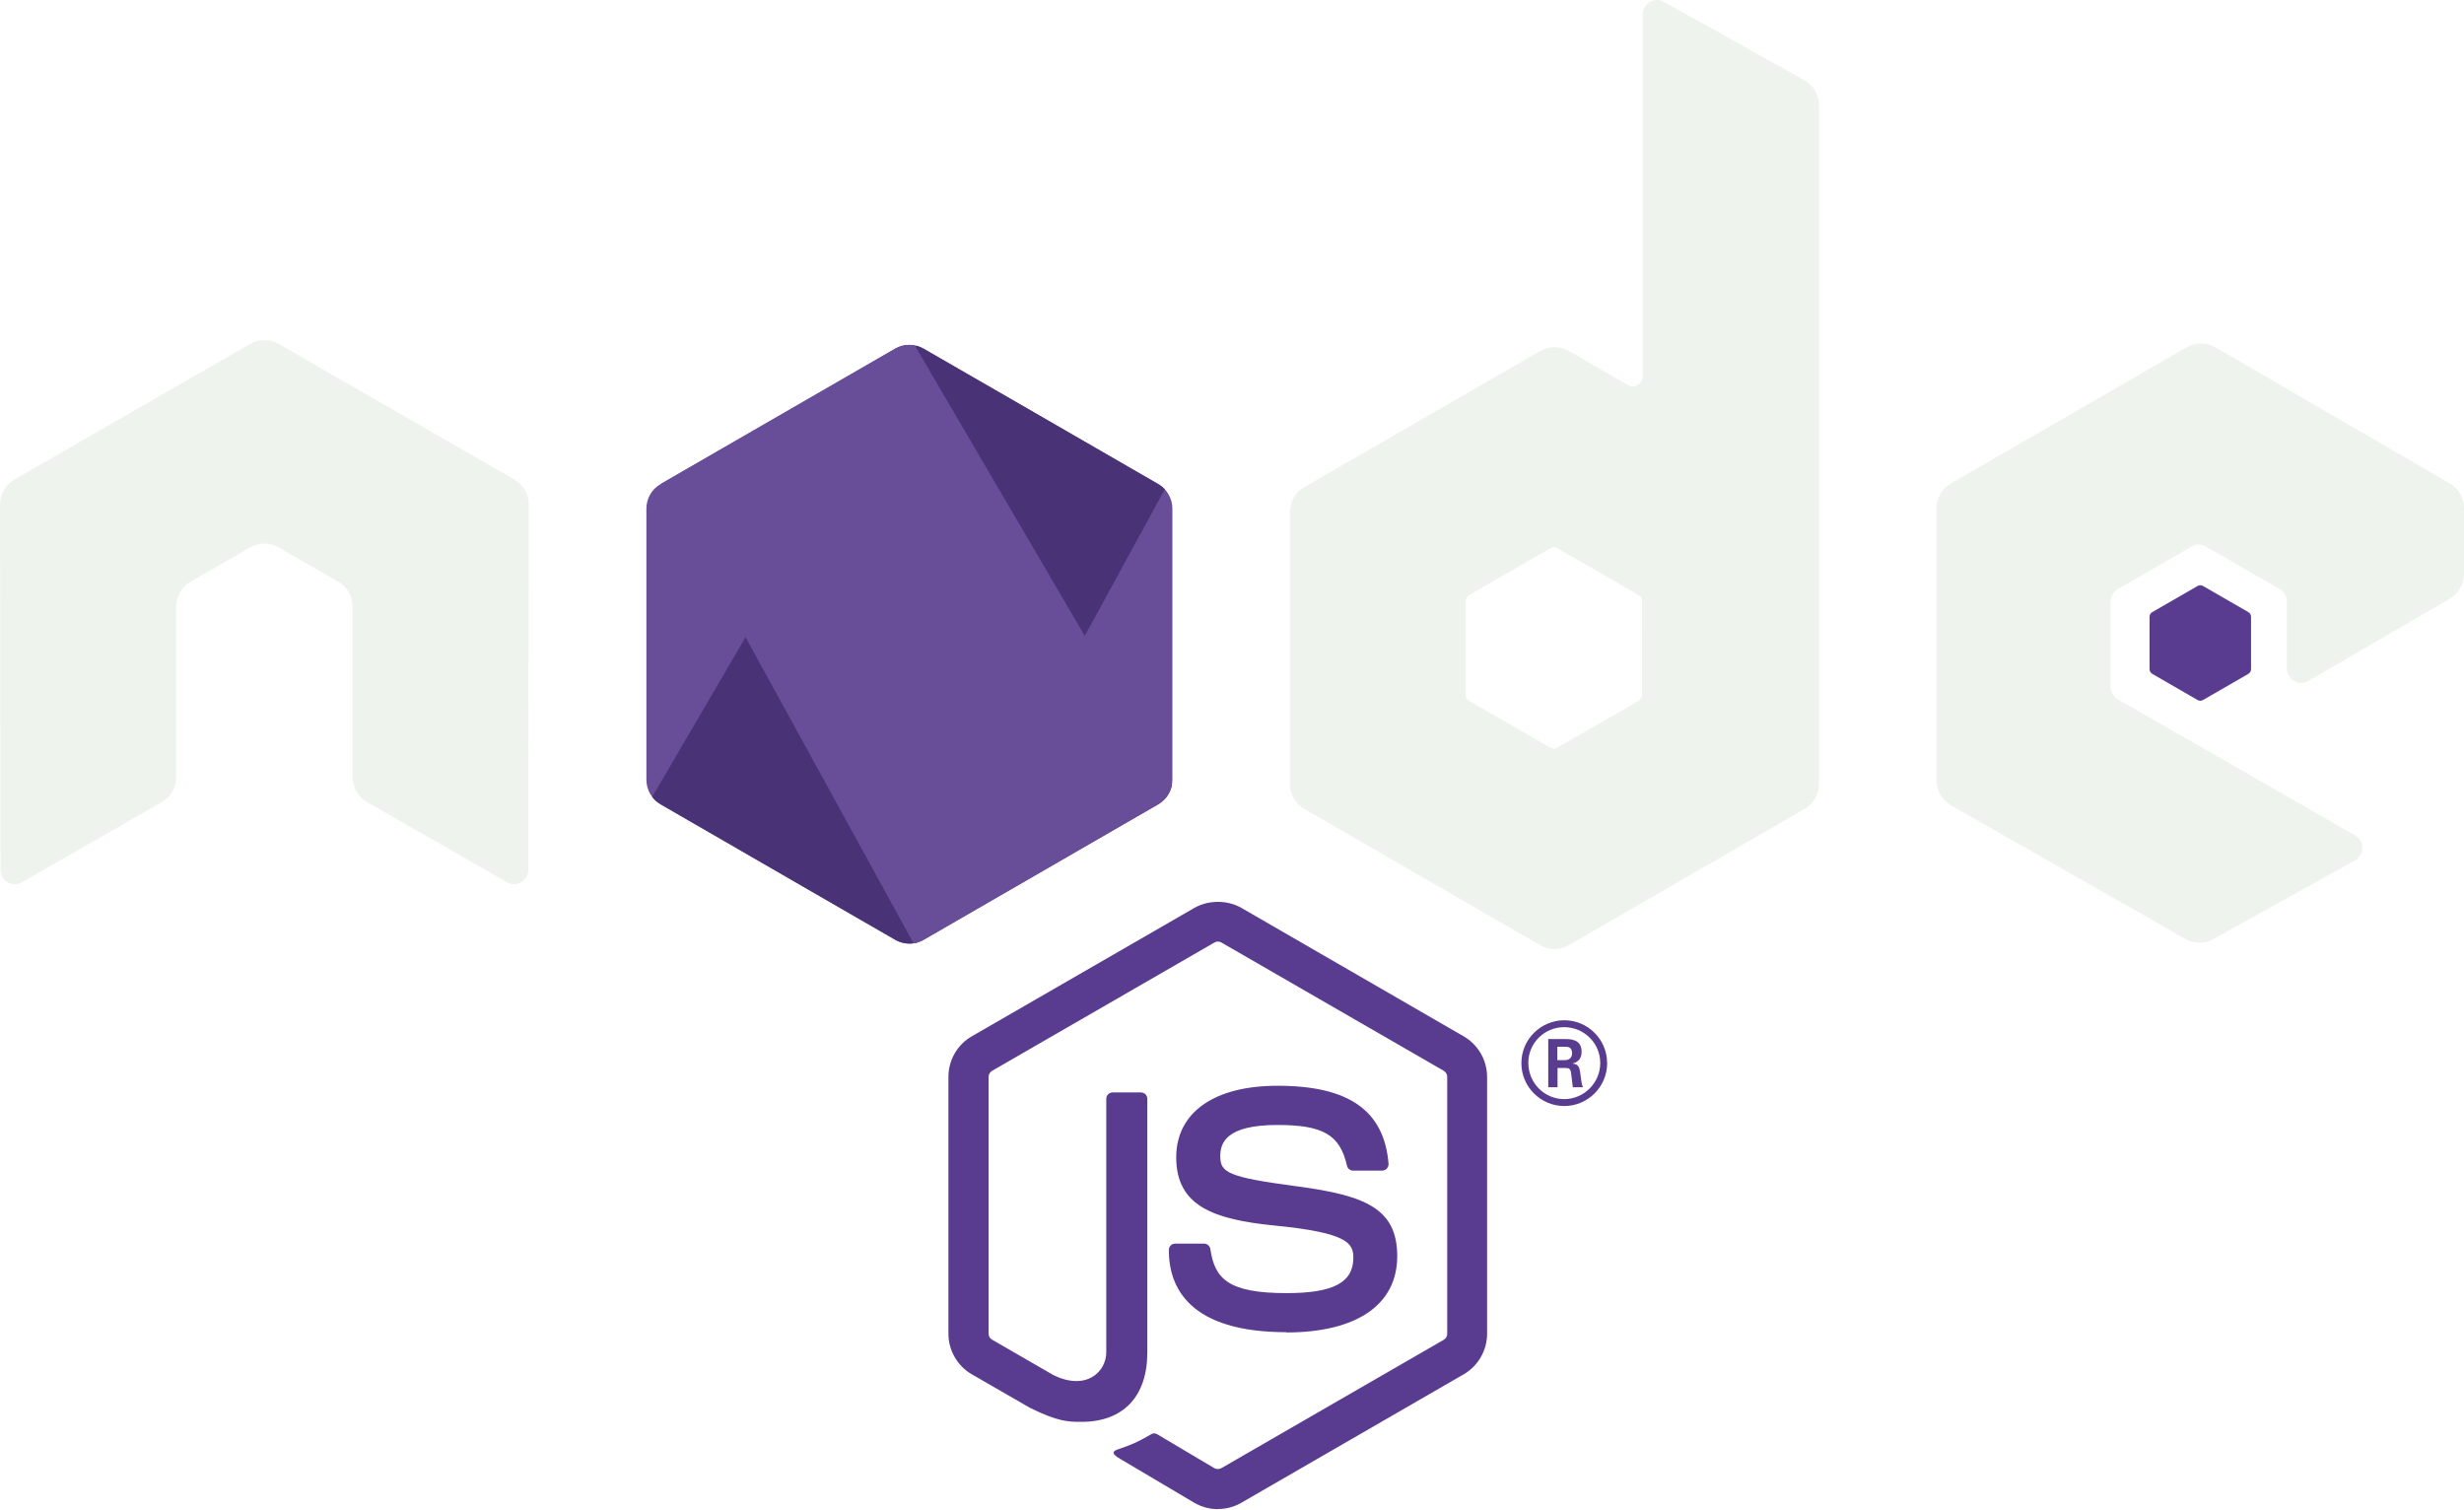
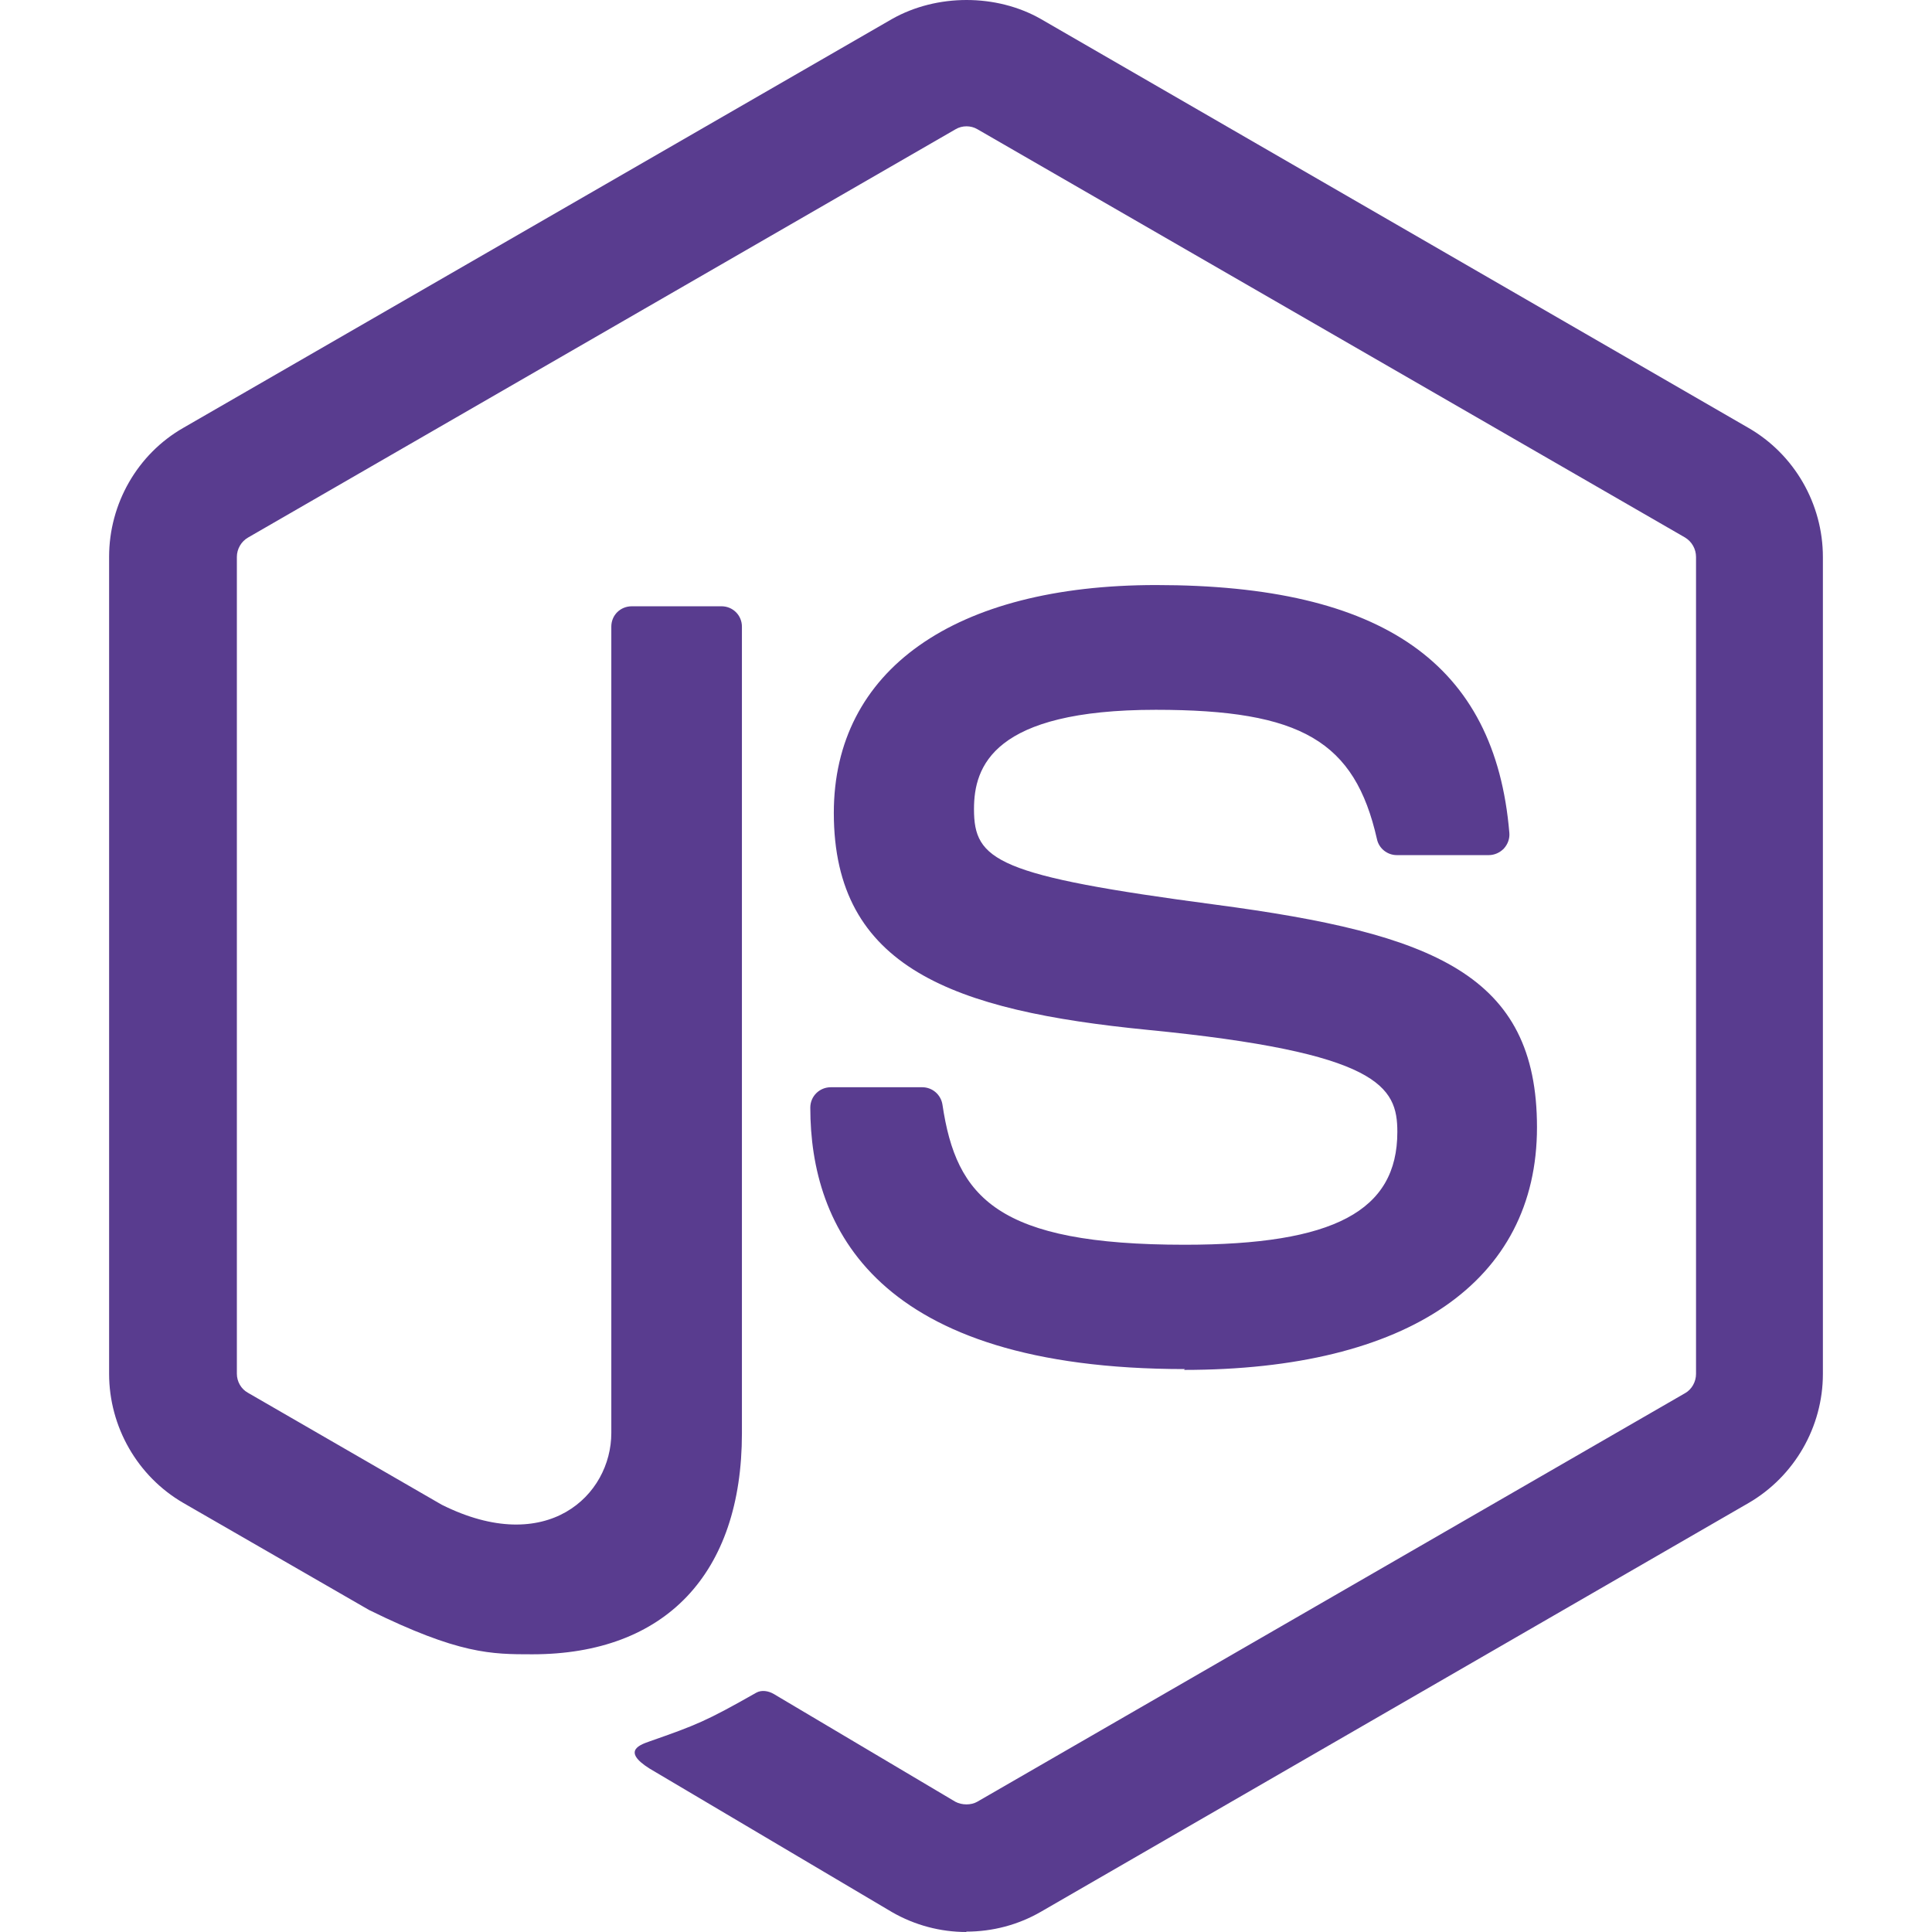
- <svg xmlns="http://www.w3.org/2000/svg" xmlns:xlink="http://www.w3.org/1999/xlink" version="1.1" id="svg10" xml:space="preserve" width="170.466" height="104.402" viewBox="0 0 170.466 104.402">
+ <svg xmlns="http://www.w3.org/2000/svg" version="1.1" id="svg10" xml:space="preserve" width="42.012" height="42.012" viewBox="0 0 42.012 42.012">
  <defs id="defs14">
    <linearGradient gradientUnits="userSpaceOnUse" gradientTransform="matrix(97.417,0,0,97.417,192.862,279.652)" x2="0.984" x1="0.043" id="linearGradient6534">
      <stop id="stop6524" stop-color="#6BBF47" offset="0.16" style="stop-color:#684d99;stop-opacity:1" />
      <stop id="stop6528" stop-color="#75AC64" offset="0.47" style="stop-color:#593c8f;stop-opacity:1" />
      <stop style="stop-color:#493276;stop-opacity:1" id="stop6532" stop-color="#3E863D" offset="0.9" />
    </linearGradient>
    <linearGradient id="linearGradient6522" x1="0.043" x2="0.984" gradientTransform="matrix(97.417,0,0,97.417,192.862,279.652)" gradientUnits="userSpaceOnUse">
      <stop offset="0.16" stop-color="#6BBF47" id="stop6512" />
      <stop offset="0.38" stop-color="#79B461" id="stop6514" />
      <stop offset="0.47" stop-color="#75AC64" id="stop6516" />
      <stop offset="0.7" stop-color="#659E5A" id="stop6518" style="stop-color:#5c3f90;stop-opacity:1" />
      <stop offset="0.9" stop-color="#3E863D" id="stop6520" style="stop-color:#493276;stop-opacity:1" />
    </linearGradient>
    <linearGradient id="f" x1="0.043" x2="0.984" gradientTransform="matrix(97.417,0,0,97.417,192.862,279.652)" gradientUnits="userSpaceOnUse">
      <stop offset=".16" stop-color="#6BBF47" id="stop6465" />
      <stop offset=".38" stop-color="#79B461" id="stop6467" />
      <stop offset=".47" stop-color="#75AC64" id="stop6469" />
      <stop offset=".7" stop-color="#659E5A" id="stop6471" />
      <stop offset=".9" stop-color="#3E863D" id="stop6473" />
    </linearGradient>
    <clipPath clipPathUnits="userSpaceOnUse" id="clipPath46">
      <path d="M 0,141.732 H 141.732 V 0 H 0 Z" id="path44" />
    </clipPath>
    <clipPath id="a">
      <path id="path6363" d="m 239.03,226.605 -42.13,24.317 c -1.578,0.91 -2.546,2.59 -2.546,4.406 v 48.668 c 0,1.817 0.968,3.496 2.546,4.406 l 42.133,24.336 c 1.575,0.907 3.517,0.907 5.09,0 l 42.126,-24.336 c 1.57,-0.91 2.54,-2.59 2.54,-4.406 v -48.668 c 0,-1.816 -0.97,-3.496 -2.55,-4.406 l -42.12,-24.317 c -0.79,-0.453 -1.67,-0.68 -2.55,-0.68 -0.88,0 -1.76,0.227 -2.55,0.68" />
    </clipPath>
    <linearGradient gradientUnits="userSpaceOnUse" gradientTransform="matrix(-38.06491,77.65213,-77.65213,-38.06491,258.7233,244.6294)" x2="1.251" x1="-0.348" id="b">
      <stop id="stop6366" stop-color="#3E863D" offset=".3" />
      <stop id="stop6368" stop-color="#55934F" offset=".5" />
      <stop id="stop6370" stop-color="#5AAD45" offset=".8" />
    </linearGradient>
    <clipPath id="c">
      <path id="path6373" d="m 195.398,307.086 c 0.403,0.523 0.907,0.976 1.5,1.316 l 36.14,20.875 6.02,3.46 c 0.9,0.52 1.926,0.74 2.934,0.665 0.336,-0.027 0.672,-0.09 1,-0.183 l 44.434,-81.36 c -0.34,-0.37 -0.738,-0.68 -1.184,-0.94 l -27.586,-15.93 -14.582,-8.39 c -0.414,-0.24 -0.863,-0.41 -1.32,-0.53 z m 0,0" />
    </clipPath>
    <linearGradient gradientUnits="userSpaceOnUse" gradientTransform="matrix(106.8057,-78.91673,78.91673,106.8057,235.1882,285.3948)" x2="0.582" x1="-0.456" id="d">
      <stop id="stop6376" stop-color="#3E863D" offset=".57" />
      <stop id="stop6378" stop-color="#619857" offset=".72" />
      <stop id="stop6380" stop-color="#76AC64" offset="1" />
    </linearGradient>
    <clipPath id="e">
      <path id="path6383" d="m 241.066,225.953 c -0.707,0.07 -1.398,0.29 -2.035,0.652 l -42.01,24.247 45.3,82.51 c 0.63,-0.09 1.25,-0.3 1.81,-0.624 l 42.13,-24.336 c 1.3,-0.754 2.19,-2.03 2.46,-3.476 l -46.18,-78.89 c -0.34,-0.067 -0.68,-0.102 -1.03,-0.102 -0.14,0 -0.28,0.007 -0.42,0.02" />
    </clipPath>
    <linearGradient gradientUnits="userSpaceOnUse" gradientTransform="matrix(97.417,0,0,97.417,192.862,279.652)" x2="0.984" x1="0.043" id="f-4">
      <stop id="stop6386" stop-color="#6BBF47" offset="0.16" />
      <stop id="stop6388" stop-color="#79B461" offset="0.38" />
      <stop id="stop6390" stop-color="#75AC64" offset="0.47" />
      <stop id="stop6392" stop-color="#659E5A" offset="0.7" />
      <stop id="stop6394" stop-color="#3E863D" offset="0.9" />
    </linearGradient>
-     <linearGradient xlink:href="#linearGradient6522" id="linearGradient6463" x1="197.021" y1="279.648" x2="288.703" y2="279.648" gradientUnits="userSpaceOnUse" />
-     <linearGradient xlink:href="#linearGradient6534" id="linearGradient6486" gradientUnits="userSpaceOnUse" x1="197.02" y1="279.649" x2="288.703" y2="279.649" />
-     <linearGradient xlink:href="#linearGradient6534" id="linearGradient6542" x1="287.852" y1="283.263" x2="194.973" y2="283.263" gradientUnits="userSpaceOnUse" />
-     <linearGradient xlink:href="#linearGradient6534" id="linearGradient6550" x1="241.841" y1="225.535" x2="241.841" y2="333.847" gradientUnits="userSpaceOnUse" />
-     <linearGradient xlink:href="#linearGradient6534" id="linearGradient6556" gradientUnits="userSpaceOnUse" x1="241.841" y1="225.535" x2="241.841" y2="333.847" />
-     <linearGradient xlink:href="#linearGradient6534" id="linearGradient6558" gradientUnits="userSpaceOnUse" x1="287.852" y1="283.263" x2="194.973" y2="283.263" />
  </defs>
-   <g id="layer1" transform="translate(30.07319,-27.99411)" />
-   <g id="layer5" transform="translate(-8.660933,-55.08913)">
+   <g id="layer1" transform="translate(-35.54112,-90.38433)" />
+   <g id="layer5" transform="translate(-74.27525,-117.4793)">
    <g id="g6455" transform="matrix(0.3853477,0,0,0.3853477,8.660933,55.08905)">
      <g id="g6554" style="fill:#593c8f;fill-opacity:1">
-         <path style="fill:#593c8f;fill-opacity:1" d="m 218.647,270.93 c -1.46,0 -2.91,-0.383 -4.19,-1.12 l -13.337,-7.896 c -1.992,-1.114 -1.02,-1.508 -0.363,-1.735 2.656,-0.93 3.195,-1.14 6.03,-2.75 0.298,-0.17 0.688,-0.11 0.993,0.07 l 10.246,6.08 c 0.37,0.2 0.895,0.2 1.238,0 l 39.95,-23.06 c 0.37,-0.21 0.61,-0.64 0.61,-1.08 v -46.1 c 0,-0.46 -0.24,-0.87 -0.618,-1.1 l -39.934,-23.04 c -0.37,-0.22 -0.86,-0.22 -1.23,0 l -39.926,23.04 c -0.387,0.22 -0.633,0.65 -0.633,1.09 v 46.1 c 0,0.44 0.24,0.86 0.62,1.07 l 10.94,6.32 c 5.94,2.97 9.57,-0.53 9.57,-4.05 v -45.5 c 0,-0.65 0.51,-1.15 1.16,-1.15 h 5.06 c 0.63,0 1.15,0.5 1.15,1.15 v 45.52 c 0,7.92 -4.32,12.47 -11.83,12.47 -2.31,0 -4.13,0 -9.21,-2.5 l -10.48,-6.04 c -2.59,-1.5 -4.19,-4.3 -4.19,-7.29 v -46.1 c 0,-3 1.6,-5.8 4.19,-7.28 l 39.99,-23.07 c 2.53,-1.43 5.89,-1.43 8.4,0 l 39.94,23.08 c 2.58,1.49 4.19,4.28 4.19,7.28 v 46.1 c 0,2.99 -1.61,5.78 -4.19,7.28 l -39.94,23.07 c -1.28,0.74 -2.73,1.12 -4.21,1.12" id="path6399" />
-         <path style="fill:#593c8f;fill-opacity:1" d="m 230.987,239.164 c -17.48,0 -21.145,-8.024 -21.145,-14.754 0,-0.64 0.516,-1.15 1.157,-1.15 h 5.16 c 0.57,0 1.05,0.415 1.14,0.978 0.78,5.258 3.1,7.91 13.67,7.91 8.42,0 12,-1.902 12,-6.367 0,-2.57 -1.02,-4.48 -14.1,-5.76 -10.94,-1.08 -17.7,-3.49 -17.7,-12.24 0,-8.06 6.8,-12.86 18.19,-12.86 12.79,0 19.13,4.44 19.93,13.98 0.03,0.33 -0.09,0.65 -0.31,0.89 -0.22,0.23 -0.53,0.37 -0.85,0.37 h -5.19 c -0.54,0 -1.01,-0.38 -1.12,-0.9 -1.25,-5.53 -4.27,-7.3 -12.48,-7.3 -9.19,0 -10.26,3.2 -10.26,5.6 0,2.91 1.26,3.76 13.66,5.4 12.28,1.63 18.11,3.93 18.11,12.56 0,8.7 -7.26,13.69 -19.92,13.69 m 48.66,-48.89 h 1.34 c 1.1,0 1.31,-0.77 1.31,-1.22 0,-1.18 -0.81,-1.18 -1.26,-1.18 h -1.38 z m -1.63,-3.78 h 2.97 c 1.02,0 3.02,0 3.02,2.28 0,1.59 -1.02,1.92 -1.63,2.12 1.19,0.08 1.27,0.86 1.43,1.96 0.08,0.69 0.21,1.88 0.45,2.28 h -1.83 c -0.05,-0.4 -0.33,-2.6 -0.33,-2.72 -0.12,-0.49 -0.29,-0.73 -0.9,-0.73 h -1.51 v 3.46 h -1.67 z m -3.57,4.3 c 0,3.58 2.89,6.48 6.44,6.48 3.58,0 6.47,-2.96 6.47,-6.48 0,-3.59 -2.93,-6.44 -6.48,-6.44 -3.5,0 -6.44,2.81 -6.44,6.43 m 14.16,0.03 c 0,4.24 -3.47,7.7 -7.7,7.7 -4.2,0 -7.7,-3.42 -7.7,-7.7 0,-4.36 3.58,-7.7 7.7,-7.7 4.15,0 7.69,3.35 7.69,7.7" id="path6401" />
-       </g>
-       <path id="path6403" d="m 94.936,90.55 c 0,-1.84 -0.97,-3.53 -2.558,-4.445 L 50.022,61.735 c -0.715,-0.42 -1.516,-0.64 -2.328,-0.67 h -0.438 c -0.812,0.03 -1.613,0.25 -2.34,0.67 L 2.562,86.105 C 0.984,87.025 0,88.715 0,90.555 l 0.093,65.64 c 0,0.91 0.47,1.76 1.27,2.21 0.78,0.48 1.76,0.48 2.54,0 l 25.18,-14.42 c 1.59,-0.946 2.56,-2.618 2.56,-4.44 V 108.88 c 0,-1.83 0.97,-3.52 2.555,-4.43 l 10.72,-6.174 c 0.796,-0.46 1.67,-0.688 2.56,-0.688 0.876,0 1.77,0.226 2.544,0.687 l 10.715,6.172 c 1.586,0.91 2.56,2.6 2.56,4.43 v 30.663 c 0,1.82 0.983,3.5 2.565,4.44 l 25.164,14.41 c 0.79,0.47 1.773,0.47 2.56,0 0.776,-0.45 1.268,-1.3 1.268,-2.21 z m 199.868,34.176 c 0,0.457 -0.243,0.88 -0.64,1.106 l -14.548,8.386 c -0.395,0.227 -0.883,0.227 -1.277,0 l -14.55,-8.386 c -0.4,-0.227 -0.64,-0.65 -0.64,-1.106 V 107.93 c 0,-0.458 0.24,-0.88 0.63,-1.11 l 14.54,-8.4 c 0.4,-0.23 0.89,-0.23 1.29,0 l 14.55,8.4 c 0.4,0.23 0.64,0.652 0.64,1.11 z m 3.93,-124.402 c -0.794,-0.442 -1.76,-0.43 -2.544,0.027 -0.78,0.46 -1.262,1.3 -1.262,2.21 v 65 c 0,0.64 -0.34,1.23 -0.894,1.55 -0.55,0.32 -1.235,0.32 -1.79,0 L 281.634,63 c -1.58,-0.914 -3.526,-0.914 -5.112,0 l -42.37,24.453 c -1.583,0.91 -2.56,2.6 -2.56,4.42 v 48.92 c 0,1.83 0.977,3.51 2.56,4.43 l 42.37,24.47 c 1.582,0.91 3.53,0.91 5.117,0 l 42.37,-24.48 c 1.58,-0.92 2.56,-2.6 2.56,-4.43 V 18.863 c 0,-1.856 -1.01,-3.563 -2.63,-4.47 z m 141.093,107.164 c 1.574,-0.914 2.543,-2.602 2.543,-4.422 V 91.21 c 0,-1.824 -0.97,-3.507 -2.547,-4.425 l -42.1,-24.44 c -1.59,-0.92 -3.54,-0.92 -5.13,0 l -42.36,24.45 c -1.59,0.92 -2.56,2.6 -2.56,4.43 v 48.9 c 0,1.84 0.99,3.54 2.58,4.45 l 42.09,23.99 c 1.55,0.89 3.45,0.9 5.02,0.03 l 25.46,-14.15 c 0.8,-0.45 1.31,-1.3 1.31,-2.22 0,-0.92 -0.49,-1.78 -1.29,-2.23 l -42.62,-24.46 c -0.8,-0.45 -1.29,-1.3 -1.29,-2.21 v -15.34 c 0,-0.916 0.48,-1.76 1.28,-2.216 l 13.26,-7.65 c 0.79,-0.46 1.76,-0.46 2.55,0 l 13.27,7.65 c 0.79,0.45 1.28,1.3 1.28,2.21 v 12.06 c 0,0.91 0.49,1.76 1.28,2.22 0.79,0.45 1.77,0.45 2.56,-0.01 z m 0,0" style="fill:#eef4ed;fill-opacity:1;fill-rule:evenodd" />
-       <path id="path6405" d="m 394.538,105.2 c 0.3,-0.177 0.676,-0.177 0.98,0 l 8.13,4.69 c 0.304,0.176 0.49,0.5 0.49,0.85 v 9.39 c 0,0.35 -0.186,0.674 -0.49,0.85 l -8.13,4.69 c -0.304,0.177 -0.68,0.177 -0.98,0 l -8.125,-4.69 c -0.31,-0.176 -0.5,-0.5 -0.5,-0.85 v -9.39 c 0,-0.35 0.18,-0.674 0.49,-0.85 z m 0,0" style="fill:#593c8f;fill-opacity:1;fill-rule:evenodd" />
-       <g id="g6409" transform="translate(-78.306,-164.016)" clip-path="url(#a)" style="fill:url(#linearGradient6550);fill-opacity:1">
-         <path id="path6407" d="m 331.363,246.793 -118.715,-58.19 -60.87,124.174 118.712,58.193 z m 0,0" style="fill:url(#linearGradient6556);fill-opacity:1" />
-       </g>
-       <g id="g6413" transform="translate(-78.306,-164.016)" clip-path="url(#c)" style="fill:url(#linearGradient6542);fill-opacity:1">
-         <path id="path6411" d="m 144.07,264.004 83.825,113.453 110.86,-81.906 -83.83,-113.45 z m 0,0" style="fill:url(#linearGradient6558);fill-opacity:1" />
-       </g>
-       <g id="g6417" transform="translate(-78.306,-164.016)" clip-path="url(#e)" style="opacity:1;fill:url(#linearGradient6463);fill-opacity:1">
-         <path id="path6415" d="m 197.02,225.934 v 107.43 h 91.683 v -107.43 z m 0,0" style="fill:url(#linearGradient6486);fill-opacity:1" />
+         <g id="g941" transform="translate(6.156751)">
+           <path id="path6399" d="m 218.647,270.93 c -1.46,0 -2.91,-0.383 -4.19,-1.12 l -13.337,-7.896 c -1.992,-1.114 -1.02,-1.508 -0.363,-1.735 2.656,-0.93 3.195,-1.14 6.03,-2.75 0.298,-0.17 0.688,-0.11 0.993,0.07 l 10.246,6.08 c 0.37,0.2 0.895,0.2 1.238,0 l 39.95,-23.06 c 0.37,-0.21 0.61,-0.64 0.61,-1.08 v -46.1 c 0,-0.46 -0.24,-0.87 -0.618,-1.1 l -39.934,-23.04 c -0.37,-0.22 -0.86,-0.22 -1.23,0 l -39.926,23.04 c -0.387,0.22 -0.633,0.65 -0.633,1.09 v 46.1 c 0,0.44 0.24,0.86 0.62,1.07 l 10.94,6.32 c 5.94,2.97 9.57,-0.53 9.57,-4.05 v -45.5 c 0,-0.65 0.51,-1.15 1.16,-1.15 h 5.06 c 0.63,0 1.15,0.5 1.15,1.15 v 45.52 c 0,7.92 -4.32,12.47 -11.83,12.47 -2.31,0 -4.13,0 -9.21,-2.5 l -10.48,-6.04 c -2.59,-1.5 -4.19,-4.3 -4.19,-7.29 v -46.1 c 0,-3 1.6,-5.8 4.19,-7.28 l 39.99,-23.07 c 2.53,-1.43 5.89,-1.43 8.4,0 l 39.94,23.08 c 2.58,1.49 4.19,4.28 4.19,7.28 v 46.1 c 0,2.99 -1.61,5.78 -4.19,7.28 l -39.94,23.07 c -1.28,0.74 -2.73,1.12 -4.21,1.12" style="fill:#593c8f;fill-opacity:1" />
+           <path id="path6401" d="m 230.987,239.164 c -17.48,0 -21.145,-8.024 -21.145,-14.754 0,-0.64 0.516,-1.15 1.157,-1.15 h 5.16 c 0.57,0 1.05,0.415 1.14,0.978 0.78,5.258 3.1,7.91 13.67,7.91 8.42,0 12,-1.902 12,-6.367 0,-2.57 -1.02,-4.48 -14.1,-5.76 -10.94,-1.08 -17.7,-3.49 -17.7,-12.24 0,-8.06 6.8,-12.86 18.19,-12.86 12.79,0 19.13,4.44 19.93,13.98 0.03,0.33 -0.09,0.65 -0.31,0.89 -0.22,0.23 -0.53,0.37 -0.85,0.37 h -5.19 c -0.54,0 -1.01,-0.38 -1.12,-0.9 -1.25,-5.53 -4.27,-7.3 -12.48,-7.3 -9.19,0 -10.26,3.2 -10.26,5.6 0,2.91 1.26,3.76 13.66,5.4 12.28,1.63 18.11,3.93 18.11,12.56 0,8.7 -7.26,13.69 -19.92,13.69" style="fill:#593c8f;fill-opacity:1" />
+         </g>
      </g>
    </g>
  </g>
</svg>
